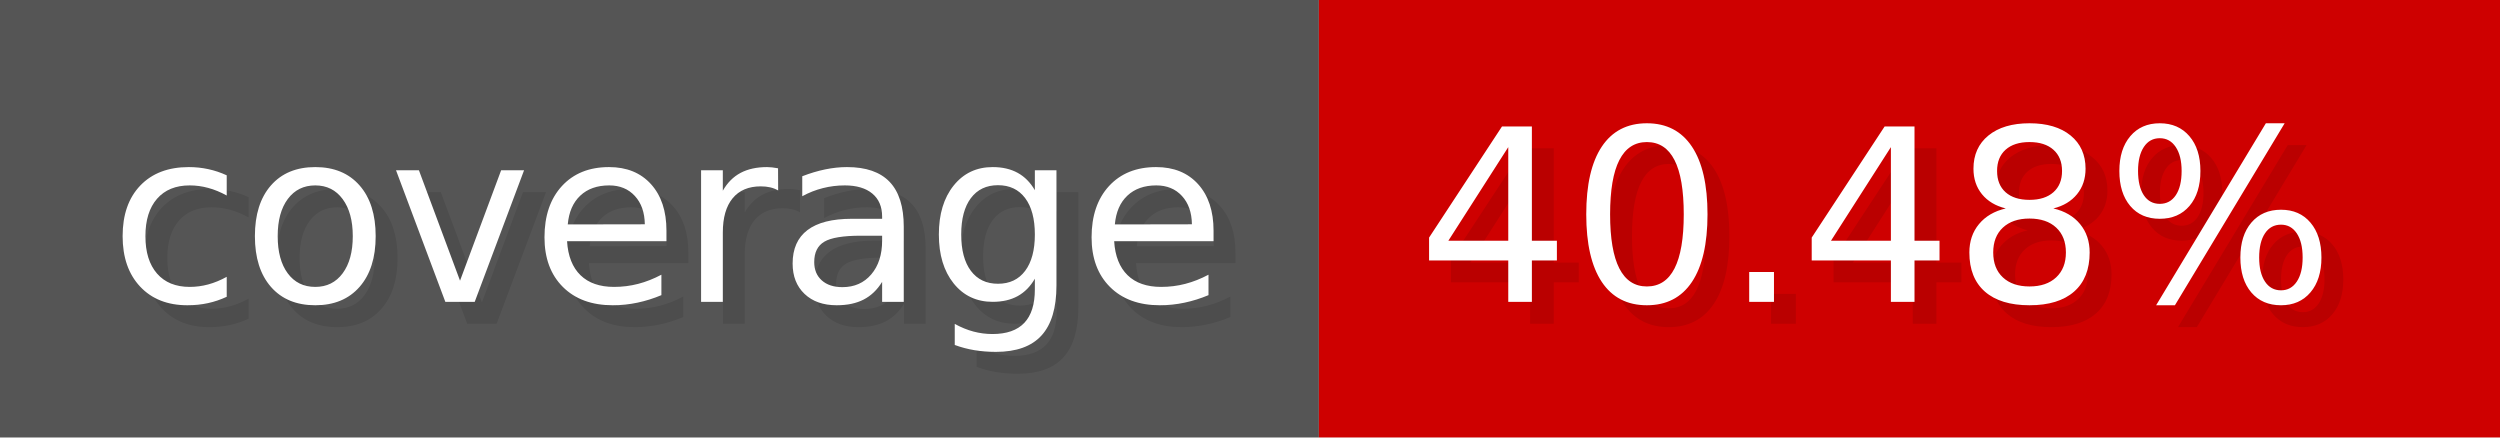
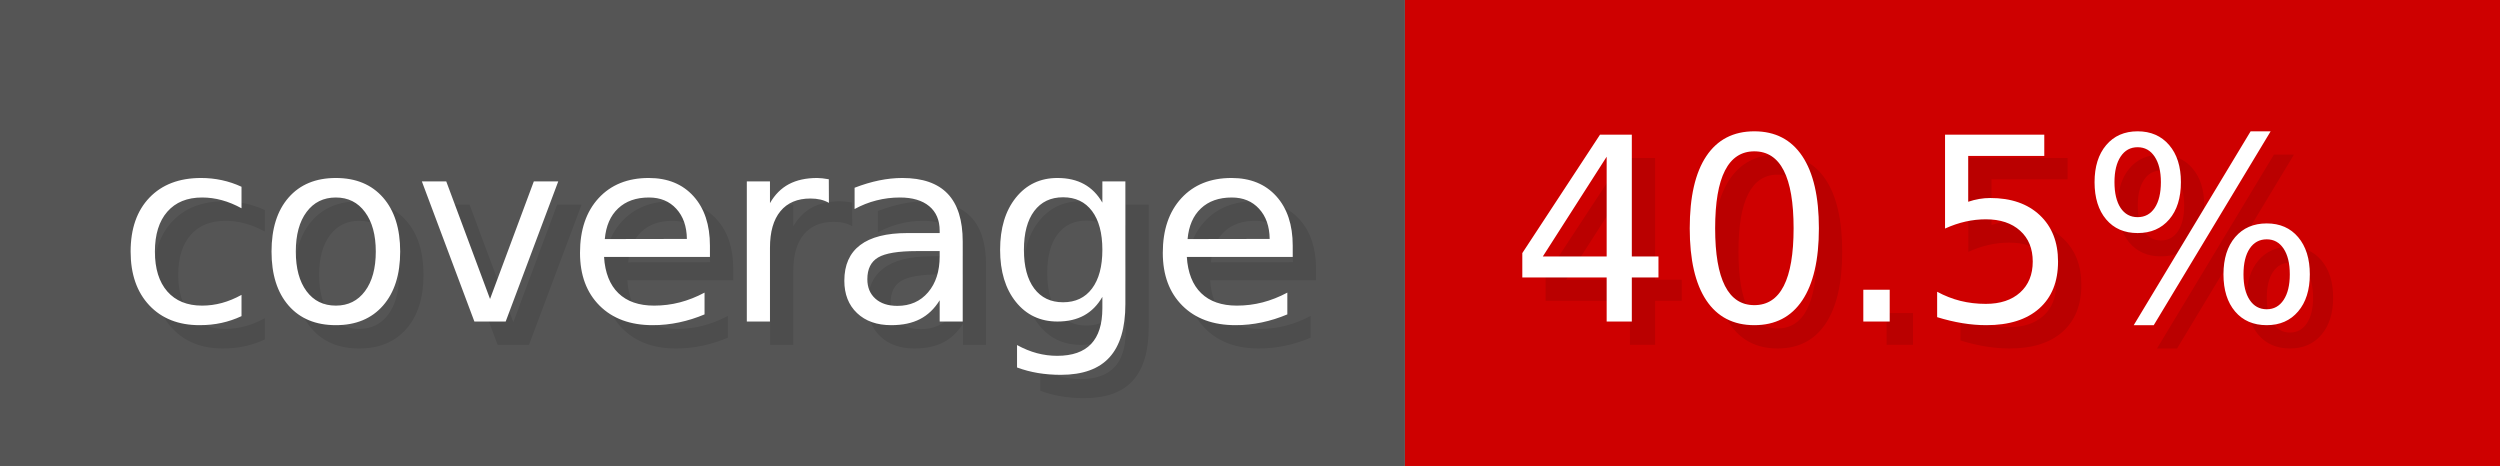
- <svg xmlns="http://www.w3.org/2000/svg" width="114.3" height="20" viewBox="0 0 1143 200" role="img" aria-label="coverage: 40.48%">
+ <svg xmlns="http://www.w3.org/2000/svg" width="107.3" height="20" viewBox="0 0 1073 200" role="img" aria-label="coverage: 40.5%">
  <g>
    <rect fill="#555" width="603" height="200" />
-     <rect fill="#ce0000" x="603" width="540" height="200" />
+     <rect fill="#ce0000" x="603" width="470" height="200" />
  </g>
  <g aria-hidden="true" fill="#fff" text-anchor="start" font-family="Verdana,DejaVu Sans,sans-serif" font-size="110">
    <text x="60" y="148" textLength="503" fill="#000" opacity="0.1">coverage</text>
    <text x="50" y="138" textLength="503">coverage</text>
-     <text x="658" y="148" textLength="440" fill="#000" opacity="0.1">40.48%</text>
-     <text x="648" y="138" textLength="440">40.48%</text>
+     <text x="658" y="148" textLength="370" fill="#000" opacity="0.1">40.5%</text>
+     <text x="648" y="138" textLength="370">40.5%</text>
  </g>
</svg>
